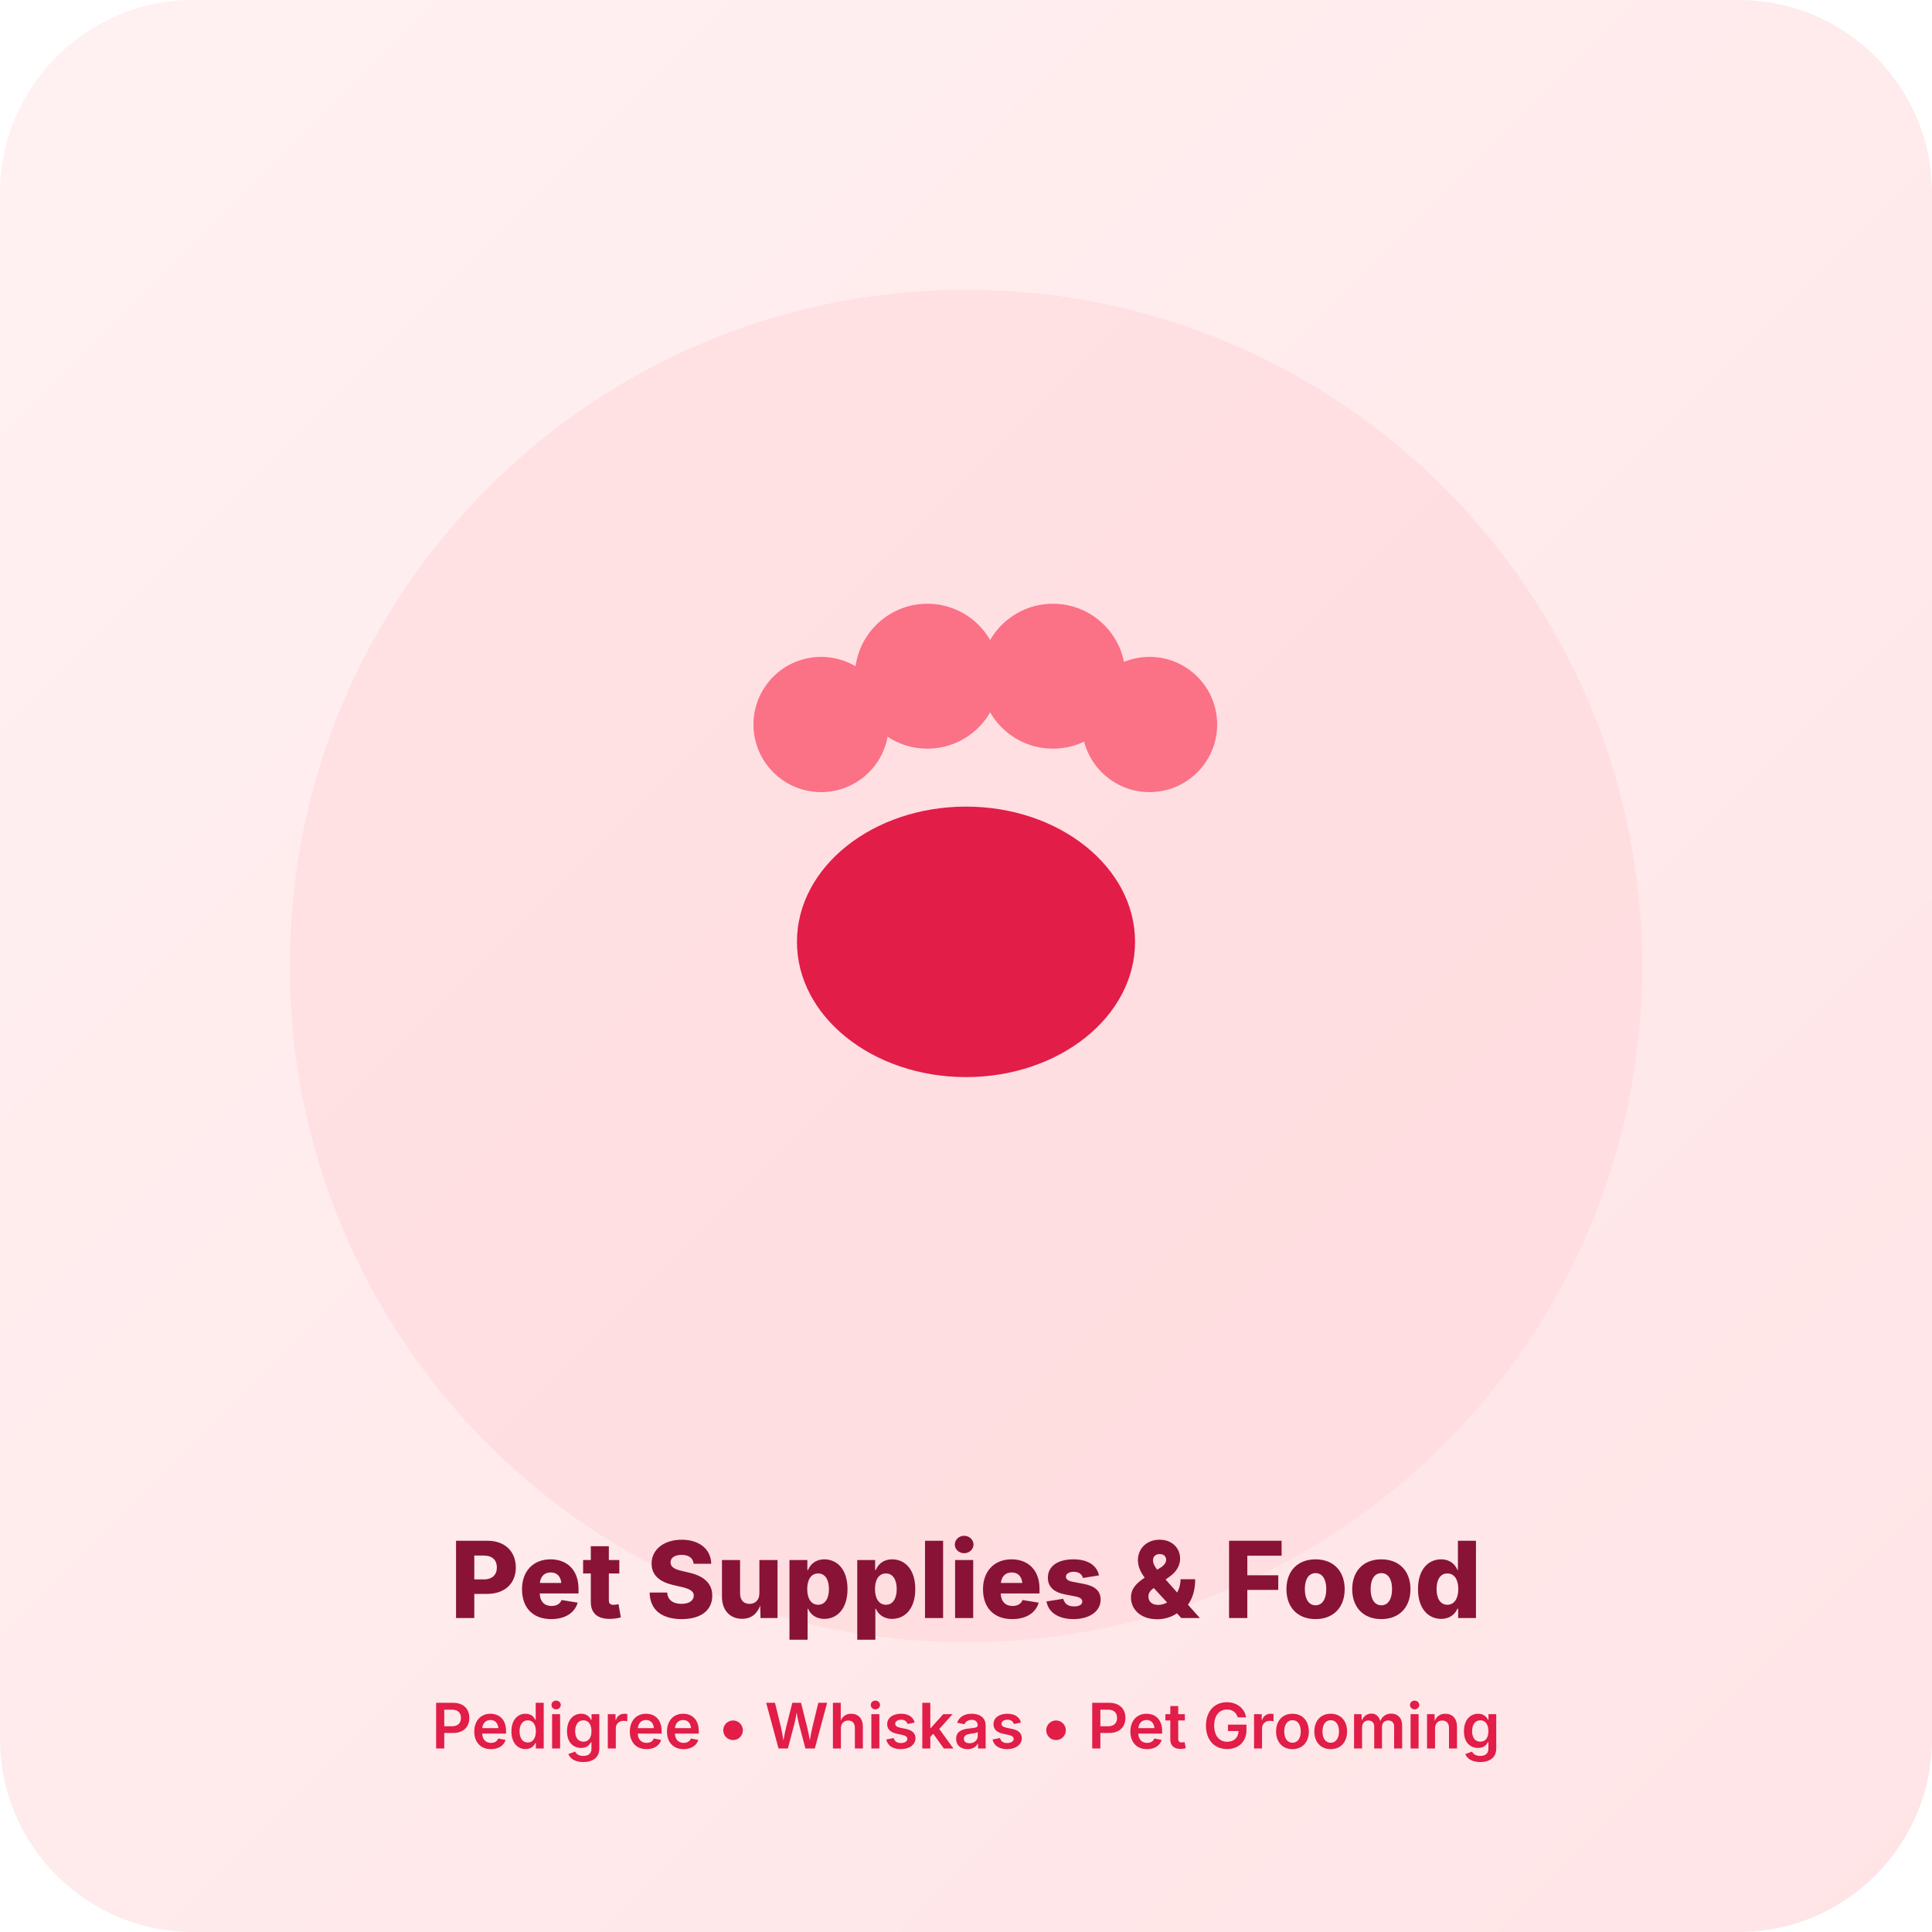
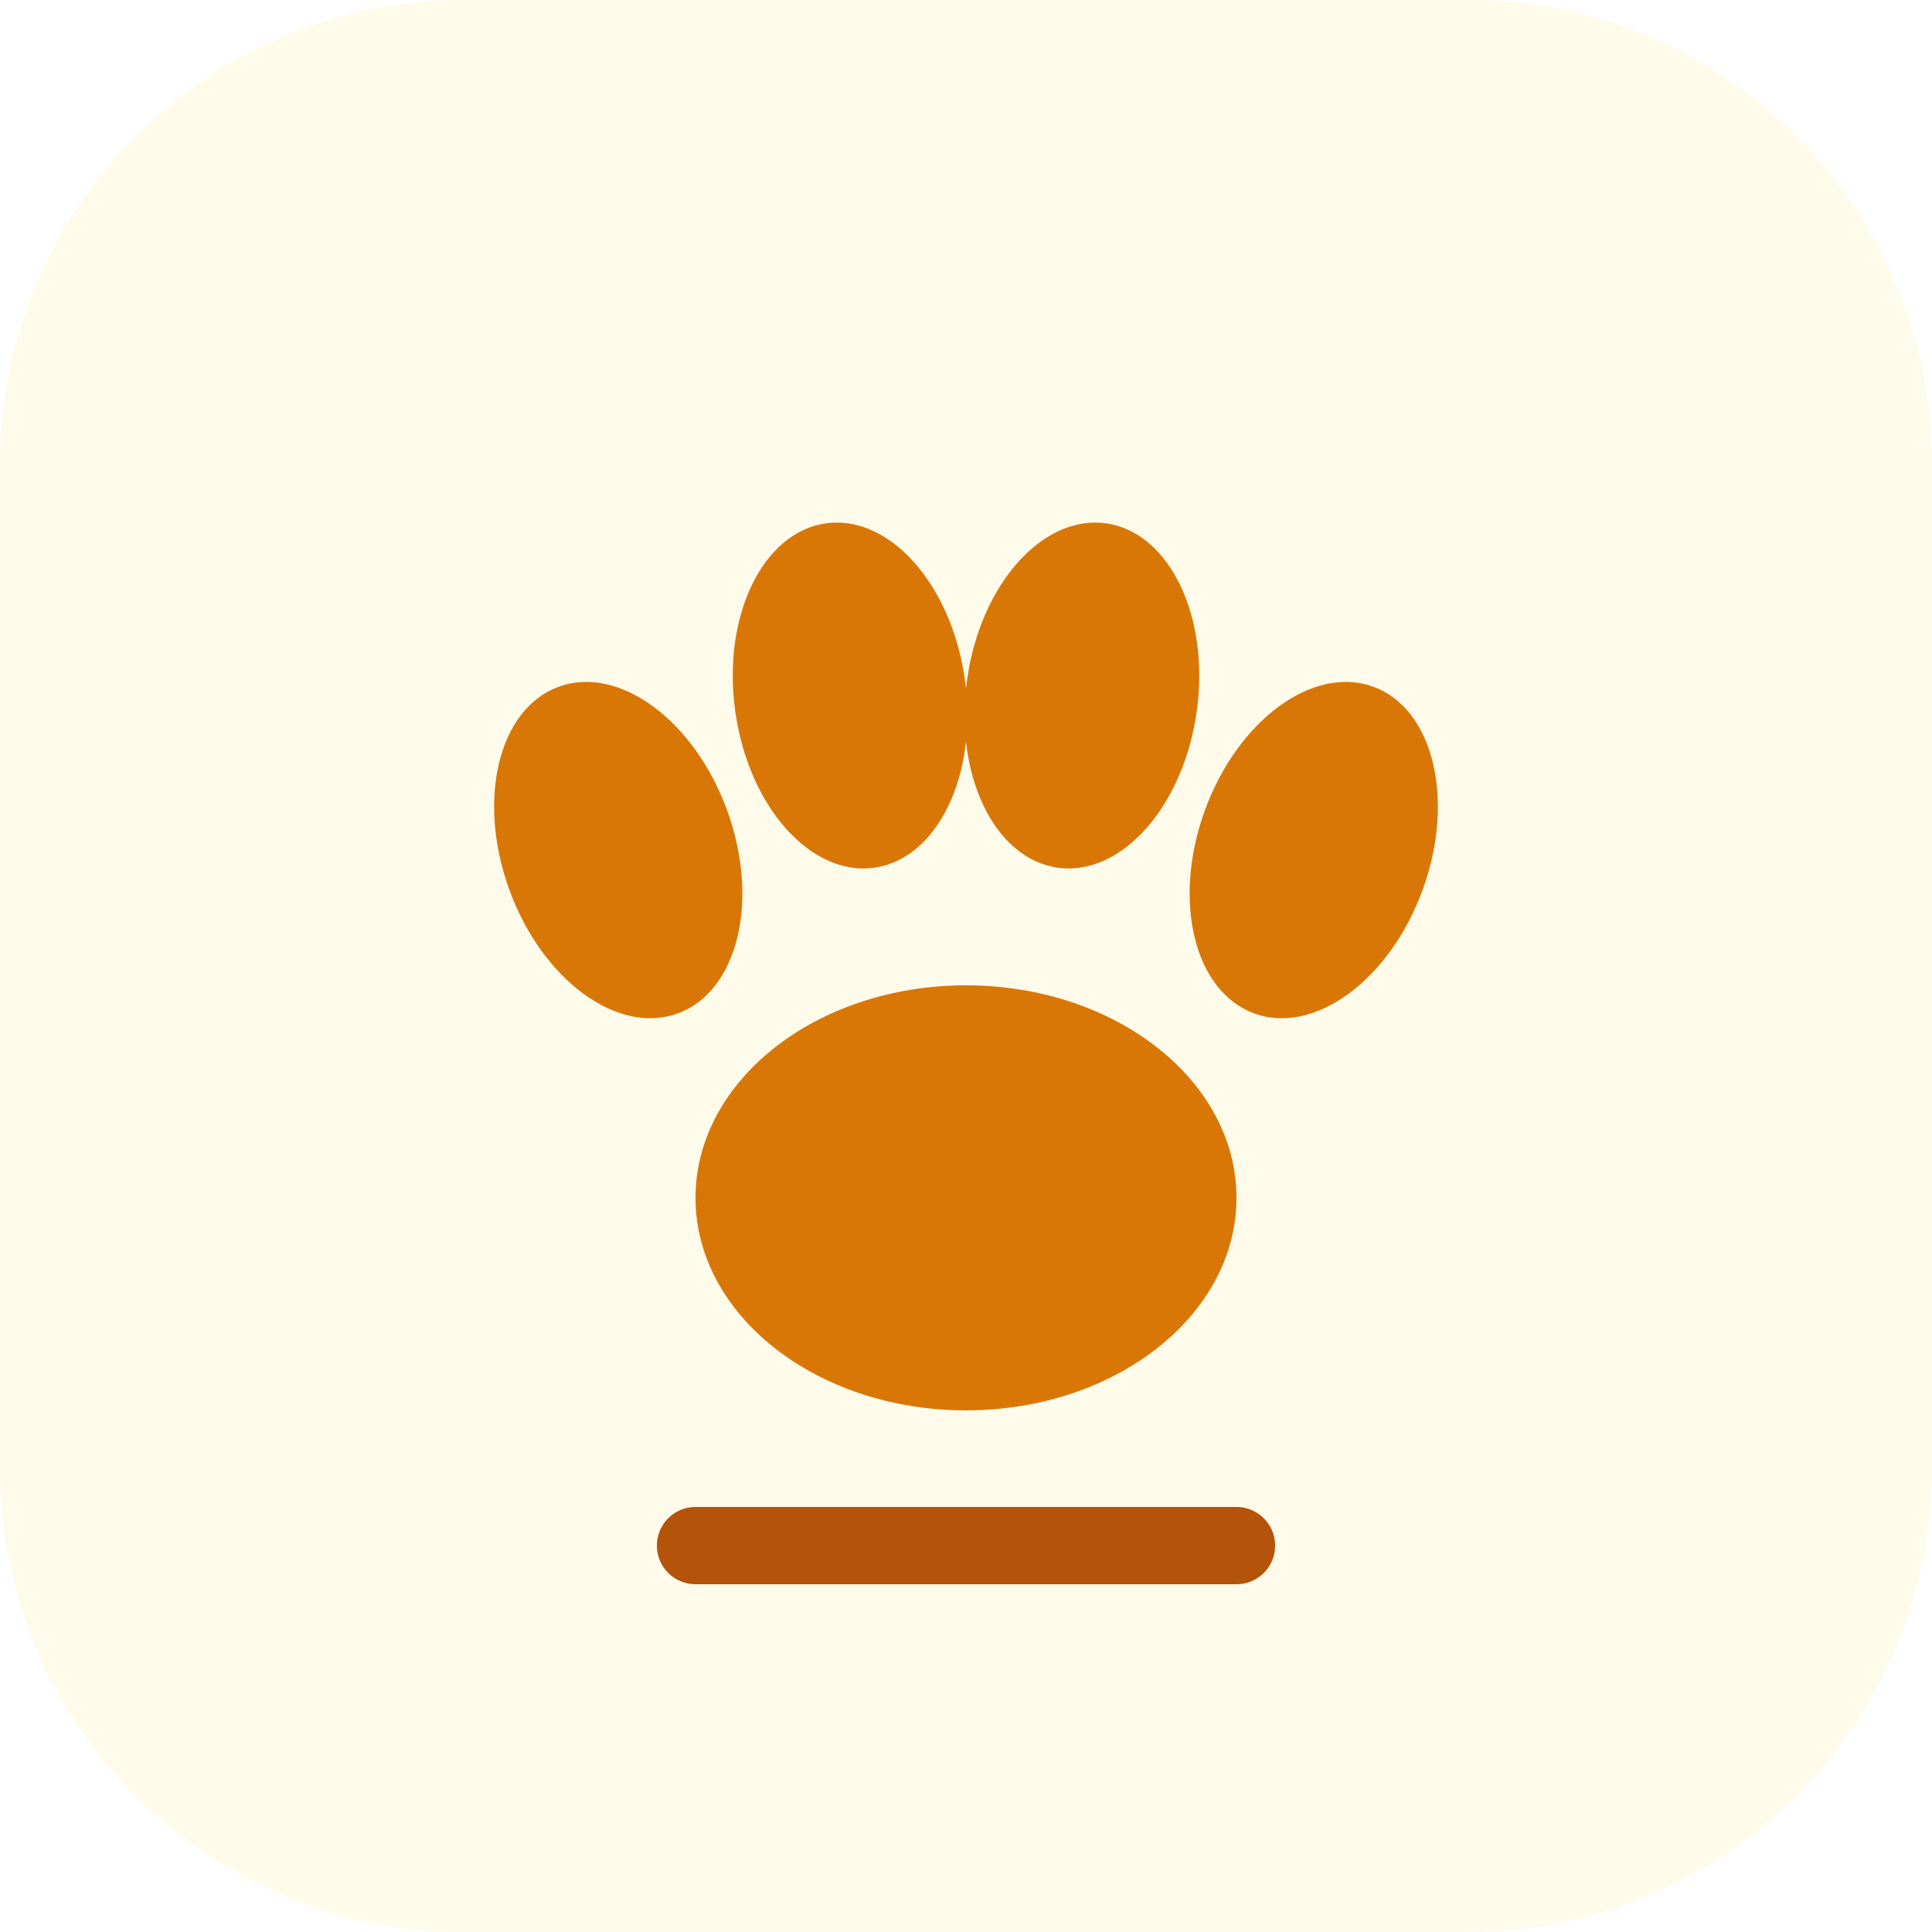
- <svg xmlns="http://www.w3.org/2000/svg" viewBox="0 0 400 400" width="100%" height="100%">
-   <defs>
-     <linearGradient id="bg-pet" x1="0%" y1="0%" x2="100%" y2="100%">
-       <stop offset="0%" stop-color="#FFF1F2" />
-       <stop offset="100%" stop-color="#FFE4E6" />
-     </linearGradient>
-   </defs>
-   <rect width="400" height="400" rx="40" fill="url(#bg-pet)" />
-   <circle cx="200" cy="200" r="140" fill="#FECDD3" opacity="0.4" />
-   <g transform="translate(150, 105)">
-     <ellipse cx="50" cy="90" rx="35" ry="28" fill="#E11D48" />
-     <circle cx="20" cy="45" r="14" fill="#FB7185" />
-     <circle cx="42" cy="35" r="15" fill="#FB7185" />
-     <circle cx="68" cy="35" r="15" fill="#FB7185" />
-     <circle cx="88" cy="45" r="14" fill="#FB7185" />
-   </g>
-   <text x="200" y="335" font-family="system-ui, -apple-system, sans-serif" font-size="22" font-weight="800" fill="#881337" text-anchor="middle">Pet Supplies &amp; Food</text>
-   <text x="200" y="362" font-family="system-ui, -apple-system, sans-serif" font-size="13" font-weight="600" fill="#E11D48" text-anchor="middle">Pedigree • Whiskas • Pet Grooming</text>
+ <svg xmlns="http://www.w3.org/2000/svg" viewBox="0 0 100 100" fill="none">
+   <rect width="100" height="100" rx="24" fill="#FFFBEB" />
+   <ellipse cx="50" cy="62" rx="14" ry="11" fill="#D97706" />
+   <ellipse cx="32" cy="44" rx="6" ry="9" fill="#D97706" transform="rotate(-20 32 44)" />
+   <ellipse cx="44" cy="36" rx="6" ry="9" fill="#D97706" transform="rotate(-8 44 36)" />
+   <ellipse cx="56" cy="36" rx="6" ry="9" fill="#D97706" transform="rotate(8 56 36)" />
+   <ellipse cx="68" cy="44" rx="6" ry="9" fill="#D97706" transform="rotate(20 68 44)" />
+   <path d="M36 80 L64 80" stroke="#B45309" stroke-width="4" stroke-linecap="round" />
</svg>
